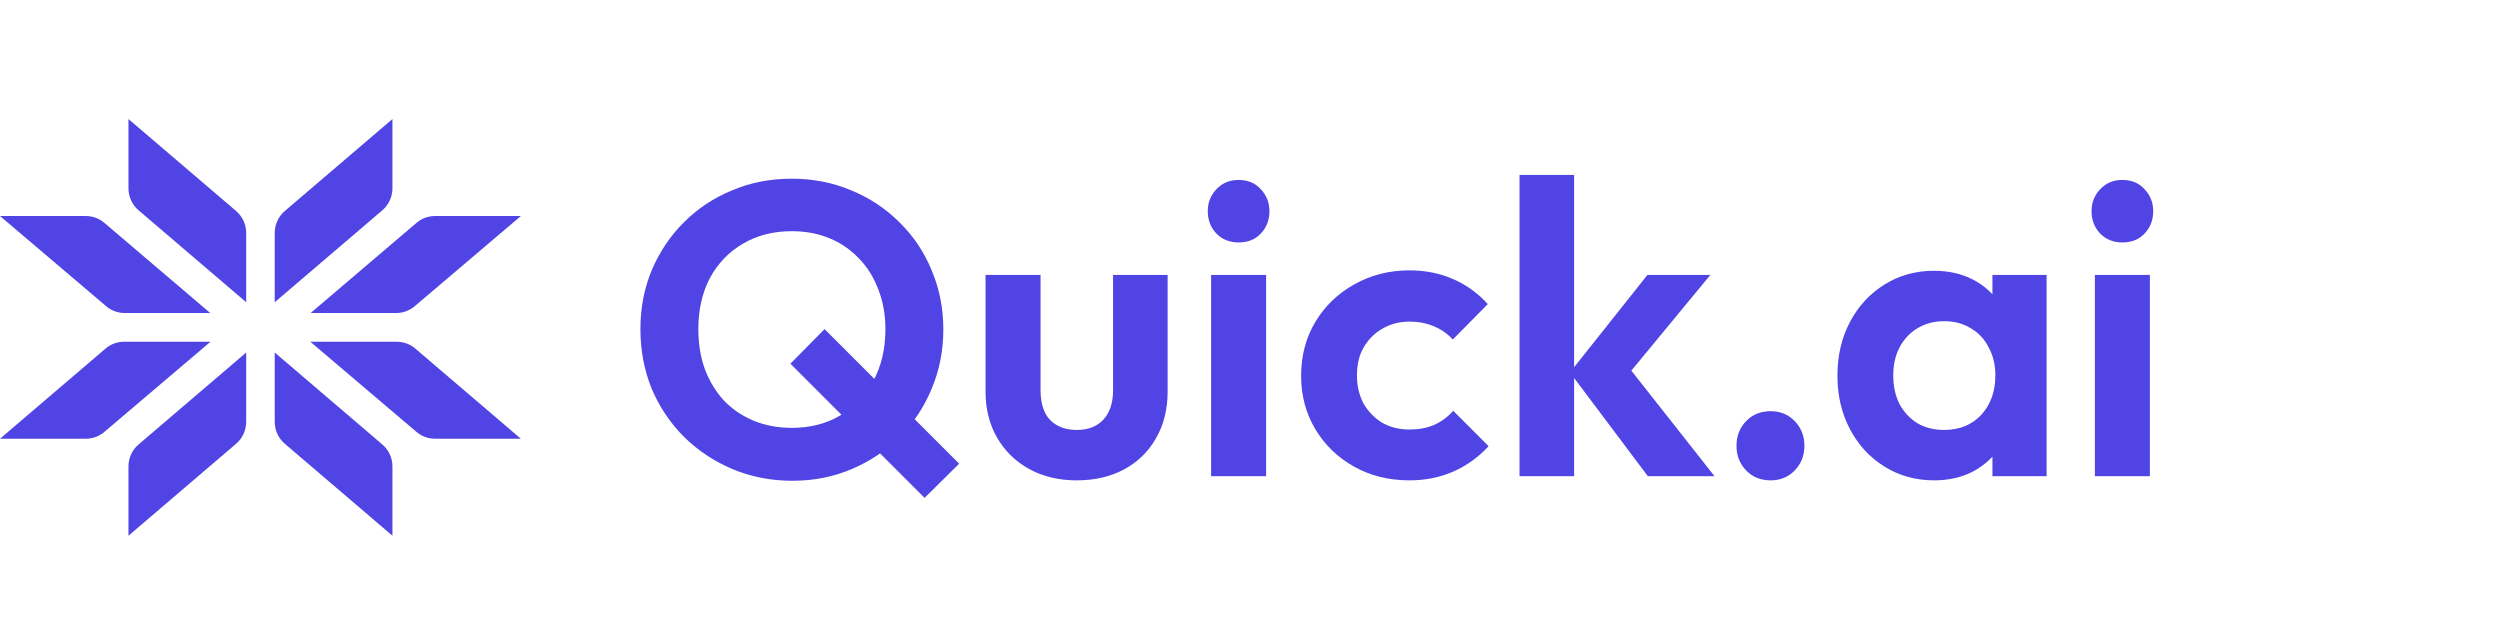
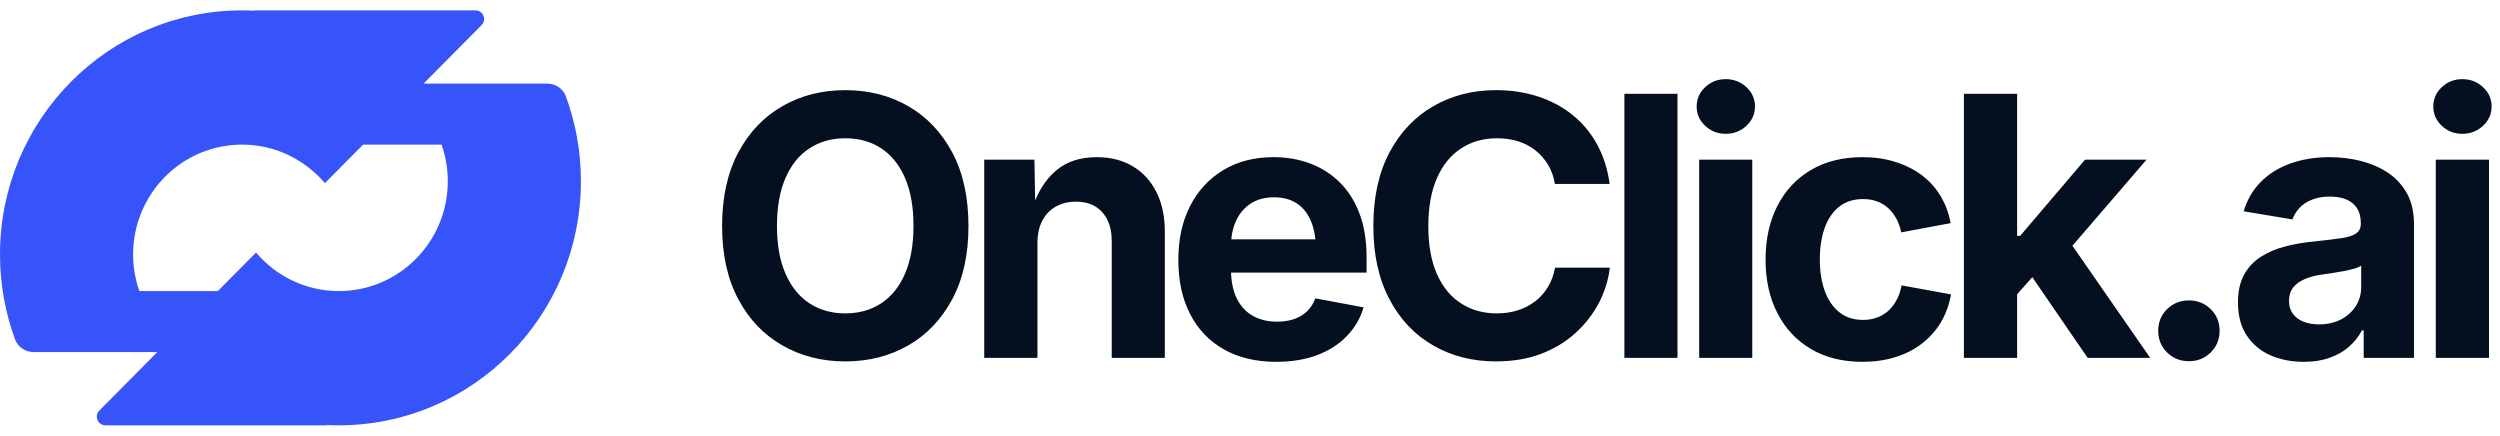
- <svg xmlns="http://www.w3.org/2000/svg" width="168" height="43" viewBox="0 0 168 43" fill="none">
-   <path d="M53.256 32.308C51.819 32.308 50.475 32.047 49.224 31.524C47.992 31.001 46.909 30.283 45.976 29.368C45.043 28.435 44.315 27.352 43.792 26.12C43.288 24.869 43.036 23.535 43.036 22.116C43.036 20.697 43.288 19.381 43.792 18.168C44.315 16.936 45.033 15.863 45.948 14.948C46.881 14.015 47.964 13.296 49.196 12.792C50.428 12.269 51.763 12.008 53.2 12.008C54.637 12.008 55.972 12.269 57.204 12.792C58.436 13.296 59.519 14.015 60.452 14.948C61.385 15.863 62.104 16.936 62.608 18.168C63.131 19.4 63.392 20.725 63.392 22.144C63.392 23.563 63.131 24.888 62.608 26.12C62.104 27.352 61.385 28.435 60.452 29.368C59.537 30.283 58.464 31.001 57.232 31.524C56 32.047 54.675 32.308 53.256 32.308ZM62.132 33.456L53.116 24.44L55.412 22.116L64.456 31.16L62.132 33.456ZM53.2 28.752C54.451 28.752 55.543 28.472 56.476 27.912C57.428 27.352 58.165 26.577 58.688 25.588C59.229 24.599 59.5 23.441 59.5 22.116C59.5 21.145 59.341 20.259 59.024 19.456C58.725 18.653 58.296 17.963 57.736 17.384C57.176 16.787 56.513 16.329 55.748 16.012C54.983 15.695 54.133 15.536 53.2 15.536C51.968 15.536 50.876 15.816 49.924 16.376C48.991 16.917 48.253 17.683 47.712 18.672C47.189 19.661 46.928 20.809 46.928 22.116C46.928 23.105 47.077 24.011 47.376 24.832C47.693 25.653 48.123 26.353 48.664 26.932C49.224 27.511 49.887 27.959 50.652 28.276C51.436 28.593 52.285 28.752 53.2 28.752ZM72.361 32.28C71.166 32.28 70.102 32.028 69.169 31.524C68.254 31.02 67.535 30.32 67.013 29.424C66.49 28.528 66.229 27.492 66.229 26.316V18.476H69.925V26.232C69.925 26.792 70.018 27.277 70.205 27.688C70.391 28.08 70.671 28.379 71.045 28.584C71.418 28.789 71.857 28.892 72.361 28.892C73.126 28.892 73.723 28.659 74.153 28.192C74.582 27.725 74.797 27.072 74.797 26.232V18.476H78.465V26.316C78.465 27.511 78.203 28.556 77.681 29.452C77.177 30.348 76.458 31.048 75.525 31.552C74.61 32.037 73.555 32.28 72.361 32.28ZM81.386 32V18.476H85.082V32H81.386ZM83.234 16.292C82.636 16.292 82.142 16.096 81.75 15.704C81.358 15.293 81.162 14.789 81.162 14.192C81.162 13.613 81.358 13.119 81.75 12.708C82.142 12.297 82.636 12.092 83.234 12.092C83.85 12.092 84.344 12.297 84.718 12.708C85.11 13.119 85.306 13.613 85.306 14.192C85.306 14.789 85.11 15.293 84.718 15.704C84.344 16.096 83.85 16.292 83.234 16.292ZM94.715 32.28C93.334 32.28 92.092 31.972 90.991 31.356C89.89 30.74 89.022 29.9 88.387 28.836C87.752 27.772 87.435 26.577 87.435 25.252C87.435 23.908 87.752 22.704 88.387 21.64C89.022 20.576 89.89 19.736 90.991 19.12C92.111 18.485 93.352 18.168 94.715 18.168C95.779 18.168 96.759 18.364 97.655 18.756C98.551 19.148 99.326 19.708 99.979 20.436L97.627 22.816C97.272 22.424 96.843 22.125 96.339 21.92C95.854 21.715 95.312 21.612 94.715 21.612C94.043 21.612 93.436 21.771 92.895 22.088C92.372 22.387 91.952 22.807 91.635 23.348C91.336 23.871 91.187 24.496 91.187 25.224C91.187 25.933 91.336 26.568 91.635 27.128C91.952 27.669 92.372 28.099 92.895 28.416C93.436 28.715 94.043 28.864 94.715 28.864C95.331 28.864 95.882 28.761 96.367 28.556C96.871 28.332 97.3 28.015 97.655 27.604L100.035 29.984C99.344 30.731 98.551 31.3 97.655 31.692C96.759 32.084 95.779 32.28 94.715 32.28ZM110.736 32L105.5 25.028L110.708 18.476H114.936L108.832 25.868L108.972 24.076L115.216 32H110.736ZM102.112 32V11.756H105.78V32H102.112ZM118.988 32.28C118.316 32.28 117.765 32.056 117.336 31.608C116.906 31.16 116.692 30.609 116.692 29.956C116.692 29.303 116.906 28.752 117.336 28.304C117.765 27.856 118.316 27.632 118.988 27.632C119.641 27.632 120.182 27.856 120.612 28.304C121.041 28.752 121.256 29.303 121.256 29.956C121.256 30.609 121.041 31.16 120.612 31.608C120.182 32.056 119.641 32.28 118.988 32.28ZM129.971 32.28C128.739 32.28 127.629 31.972 126.639 31.356C125.65 30.74 124.875 29.9 124.315 28.836C123.755 27.772 123.475 26.577 123.475 25.252C123.475 23.908 123.755 22.704 124.315 21.64C124.875 20.576 125.65 19.736 126.639 19.12C127.629 18.504 128.739 18.196 129.971 18.196C130.942 18.196 131.81 18.392 132.575 18.784C133.341 19.176 133.947 19.727 134.395 20.436C134.862 21.127 135.114 21.911 135.151 22.788V27.66C135.114 28.556 134.862 29.349 134.395 30.04C133.947 30.731 133.341 31.281 132.575 31.692C131.81 32.084 130.942 32.28 129.971 32.28ZM130.643 28.892C131.67 28.892 132.501 28.556 133.135 27.884C133.77 27.193 134.087 26.307 134.087 25.224C134.087 24.515 133.938 23.889 133.639 23.348C133.359 22.788 132.958 22.359 132.435 22.06C131.931 21.743 131.334 21.584 130.643 21.584C129.971 21.584 129.374 21.743 128.851 22.06C128.347 22.359 127.946 22.788 127.647 23.348C127.367 23.889 127.227 24.515 127.227 25.224C127.227 25.952 127.367 26.596 127.647 27.156C127.946 27.697 128.347 28.127 128.851 28.444C129.374 28.743 129.971 28.892 130.643 28.892ZM133.891 32V28.36L134.479 25.056L133.891 21.808V18.476H137.531V32H133.891ZM140.776 32V18.476H144.472V32H140.776ZM142.624 16.292C142.027 16.292 141.532 16.096 141.14 15.704C140.748 15.293 140.552 14.789 140.552 14.192C140.552 13.613 140.748 13.119 141.14 12.708C141.532 12.297 142.027 12.092 142.624 12.092C143.24 12.092 143.735 12.297 144.108 12.708C144.5 13.119 144.696 13.613 144.696 14.192C144.696 14.789 144.5 15.293 144.108 15.704C143.735 16.096 143.24 16.292 142.624 16.292Z" fill="#5044E5" />
-   <path d="M8.633 8L15.867 14.18C16.296 14.547 16.544 15.086 16.544 15.653V20.31L9.31 14.13C8.88 13.763 8.633 13.225 8.633 12.658V8Z" fill="#5044E5" />
-   <path d="M8.633 36L15.867 29.82C16.296 29.453 16.544 28.914 16.544 28.347V23.689L9.31 29.87C8.88 30.237 8.633 30.775 8.633 31.342V36Z" fill="#5044E5" />
-   <path d="M0 14.517L7.136 20.579C7.482 20.873 7.92 21.034 8.372 21.034H14.127L7.009 14.973C6.663 14.678 6.224 14.517 5.77 14.517H0Z" fill="#5044E5" />
-   <path d="M0 29.482L7.092 23.424C7.438 23.127 7.878 22.965 8.332 22.965H14.144L7.008 29.027C6.662 29.321 6.224 29.482 5.772 29.482H0Z" fill="#5044E5" />
-   <path d="M26.372 8L19.138 14.18C18.709 14.547 18.461 15.086 18.461 15.653V20.31L25.695 14.13C26.124 13.763 26.372 13.225 26.372 12.658V8Z" fill="#5044E5" />
-   <path d="M26.372 36L19.138 29.82C18.709 29.453 18.461 28.914 18.461 28.347V23.689L25.695 29.87C26.124 30.237 26.372 30.775 26.372 31.342V36Z" fill="#5044E5" />
-   <path d="M35.002 14.517L27.866 20.579C27.52 20.873 27.082 21.034 26.63 21.034H20.875L27.993 14.973C28.339 14.678 28.778 14.517 29.231 14.517H35.002Z" fill="#5044E5" />
-   <path d="M34.999 29.482L27.908 23.424C27.561 23.127 27.121 22.965 26.667 22.965H20.855L27.991 29.027C28.337 29.321 28.775 29.482 29.228 29.482H34.999Z" fill="#5044E5" />
+ <svg xmlns="http://www.w3.org/2000/svg" data-logo="logo" viewBox="0 0 241 42">
+   <g id="logogram" transform="translate(0, 1) rotate(0) ">
+     <path fill-rule="evenodd" clip-rule="evenodd" d="M23.333 0C23.719 0 24.103 0.009 24.485 0.028C24.492 0.028 24.499 0.022 24.499 0.015V0.015C24.499 0.007 24.505 0.001 24.512 0.001H45.842C46.297 0.001 46.667 0.373 46.667 0.833C46.667 1.054 46.58 1.265 46.425 1.421L40.832 7.059H52.744C53.541 7.059 54.27 7.53 54.546 8.278C55.486 10.829 56 13.589 56 16.471C56 29.465 45.553 40 32.667 40C32.281 40 31.897 39.99 31.516 39.971C31.508 39.971 31.501 39.977 31.501 39.985V39.985C31.501 39.993 31.495 39.999 31.487 39.999H10.158C9.703 39.999 9.333 39.627 9.333 39.167C9.333 38.946 9.42 38.735 9.575 38.579L15.165 32.941H3.256C2.458 32.941 1.73 32.47 1.454 31.722C0.514 29.171 0 26.411 0 23.529C0 10.534 10.447 0 23.333 0ZM31.318 16.656C29.392 14.383 26.53 12.941 23.333 12.941C17.534 12.941 12.833 17.682 12.833 23.529C12.833 24.767 13.046 25.955 13.433 27.059H20.999L24.682 23.344C26.608 25.617 29.47 27.059 32.667 27.059C38.466 27.059 43.167 22.318 43.167 16.471C43.167 15.233 42.954 14.045 42.567 12.941H35.001L31.318 16.656Z" fill="#3754FA" />
+   </g>
+   <g id="logotype" transform="translate(62, 7.5)">
+     <path fill="#041020" d="M19.48 27.34L19.48 27.34Q16.12 27.34 13.43 25.80Q10.73 24.27 9.17 21.34Q7.61 18.42 7.61 14.29L7.61 14.29Q7.61 10.13 9.17 7.20Q10.73 4.27 13.43 2.73Q16.12 1.19 19.48 1.19L19.48 1.19Q22.87 1.19 25.55 2.73Q28.23 4.27 29.80 7.20Q31.36 10.13 31.36 14.29L31.36 14.29Q31.36 18.42 29.80 21.34Q28.23 24.27 25.55 25.80Q22.87 27.34 19.48 27.34ZM19.48 22.71L19.48 22.71Q21.47 22.71 22.94 21.74Q24.42 20.78 25.24 18.89Q26.06 17.00 26.06 14.29L26.06 14.29Q26.06 11.53 25.24 9.65Q24.42 7.76 22.94 6.79Q21.47 5.83 19.48 5.83L19.48 5.83Q17.52 5.83 16.03 6.80Q14.54 7.77 13.72 9.66Q12.90 11.55 12.90 14.29L12.90 14.29Q12.90 17.00 13.72 18.88Q14.54 20.76 16.03 21.74Q17.52 22.71 19.48 22.71ZM38.01 15.94L38.01 15.94L38.01 27L32.88 27L32.88 7.89L37.72 7.89L37.80 12.66L37.49 12.66Q38.25 10.27 39.78 8.96Q41.31 7.65 43.73 7.65L43.73 7.65Q45.71 7.65 47.18 8.52Q48.65 9.38 49.47 11.00Q50.29 12.61 50.29 14.85L50.29 14.85L50.29 27L45.17 27L45.17 15.74Q45.17 13.96 44.25 12.95Q43.34 11.94 41.72 11.94L41.72 11.94Q40.64 11.94 39.79 12.41Q38.95 12.88 38.48 13.77Q38.01 14.66 38.01 15.94ZM61.03 27.38L61.03 27.38Q58.10 27.38 55.98 26.18Q53.86 24.98 52.73 22.78Q51.59 20.57 51.59 17.55L51.59 17.55Q51.59 14.59 52.72 12.37Q53.85 10.15 55.92 8.90Q57.98 7.65 60.77 7.65L60.77 7.65Q62.65 7.65 64.27 8.25Q65.90 8.85 67.13 10.06Q68.36 11.26 69.05 13.07Q69.74 14.88 69.74 17.34L69.74 17.34L69.74 18.78L53.69 18.78L53.69 15.57L67.23 15.57L64.84 16.42Q64.84 14.93 64.38 13.83Q63.93 12.73 63.03 12.12Q62.14 11.52 60.80 11.52L60.80 11.52Q59.49 11.52 58.56 12.13Q57.62 12.75 57.15 13.80Q56.67 14.85 56.67 16.20L56.67 16.20L56.67 18.47Q56.67 20.13 57.22 21.26Q57.78 22.39 58.78 22.95Q59.78 23.51 61.11 23.51L61.11 23.51Q62.02 23.51 62.75 23.26Q63.49 23.00 64.01 22.50Q64.53 21.99 64.80 21.26L64.80 21.26L69.45 22.13Q68.99 23.70 67.84 24.89Q66.70 26.08 64.98 26.73Q63.26 27.38 61.03 27.38ZM82.21 27.34L82.21 27.34Q78.83 27.34 76.16 25.80Q73.48 24.27 71.94 21.34Q70.39 18.42 70.39 14.29L70.39 14.29Q70.39 10.13 71.94 7.20Q73.50 4.27 76.18 2.73Q78.86 1.19 82.21 1.19L82.21 1.19Q84.38 1.19 86.26 1.80Q88.13 2.41 89.58 3.57Q91.03 4.73 91.96 6.42Q92.88 8.10 93.17 10.23L93.17 10.23L87.89 10.23Q87.72 9.19 87.23 8.38Q86.74 7.57 86.02 7.00Q85.29 6.42 84.35 6.12Q83.41 5.83 82.32 5.83L82.32 5.83Q80.33 5.83 78.83 6.82Q77.33 7.81 76.51 9.70Q75.69 11.58 75.69 14.29L75.69 14.29Q75.69 17.04 76.52 18.92Q77.36 20.80 78.85 21.75Q80.33 22.71 82.30 22.71L82.30 22.71Q83.39 22.71 84.33 22.41Q85.26 22.11 86.00 21.54Q86.74 20.97 87.23 20.15Q87.72 19.33 87.91 18.30L87.91 18.30L93.19 18.30Q92.98 20.06 92.14 21.69Q91.29 23.31 89.89 24.59Q88.49 25.87 86.56 26.61Q84.62 27.34 82.21 27.34ZM94.59 1.54L99.71 1.54L99.71 27L94.59 27L94.59 1.54ZM106.92 27L101.80 27L101.80 7.89L106.92 7.89L106.92 27ZM104.36 5.40L104.36 5.40Q103.20 5.40 102.38 4.63Q101.56 3.86 101.56 2.77L101.56 2.77Q101.56 1.67 102.38 0.90Q103.20 0.13 104.36 0.13L104.36 0.13Q105.52 0.13 106.35 0.90Q107.18 1.66 107.18 2.77L107.18 2.77Q107.18 3.86 106.35 4.63Q105.52 5.40 104.36 5.40ZM117.55 27.38L117.55 27.38Q114.66 27.38 112.57 26.14Q110.47 24.90 109.34 22.68Q108.20 20.47 108.20 17.53L108.20 17.53Q108.20 14.56 109.34 12.35Q110.47 10.13 112.57 8.89Q114.66 7.65 117.55 7.65L117.55 7.65Q119.24 7.65 120.68 8.10Q122.11 8.54 123.22 9.36Q124.33 10.18 125.05 11.36Q125.77 12.54 126.04 14.01L126.04 14.01L121.28 14.90Q121.12 14.15 120.80 13.56Q120.47 12.97 120.01 12.55Q119.55 12.13 118.94 11.91Q118.34 11.69 117.60 11.69L117.60 11.69Q116.23 11.69 115.30 12.42Q114.37 13.16 113.90 14.47Q113.43 15.79 113.43 17.52L113.43 17.52Q113.43 19.22 113.90 20.53Q114.37 21.84 115.30 22.59Q116.23 23.34 117.60 23.34L117.60 23.34Q118.34 23.34 118.95 23.11Q119.57 22.88 120.05 22.45Q120.52 22.01 120.85 21.39Q121.17 20.78 121.31 20.01L121.31 20.01L126.08 20.88Q125.80 22.40 125.09 23.59Q124.37 24.78 123.26 25.63Q122.15 26.49 120.70 26.93Q119.26 27.38 117.55 27.38ZM135.46 17.48L131.97 21.41L131.97 15.24L132.74 15.24L139.00 7.89L144.93 7.89L136.67 17.48L135.46 17.48ZM132.45 27L127.32 27L127.32 1.54L132.45 1.54L132.45 27ZM145.28 27L139.25 27L133.51 18.63L136.95 14.99L145.28 27ZM149.01 27.32L149.01 27.32Q147.76 27.32 146.91 26.48Q146.05 25.63 146.05 24.39L146.05 24.39Q146.05 23.14 146.91 22.30Q147.76 21.46 149.01 21.46L149.01 21.46Q150.26 21.46 151.11 22.30Q151.97 23.14 151.97 24.39L151.97 24.39Q151.97 25.63 151.11 26.48Q150.26 27.32 149.01 27.32ZM160.10 27.38L160.10 27.38Q158.29 27.38 156.84 26.74Q155.40 26.09 154.57 24.82Q153.74 23.55 153.74 21.65L153.74 21.65Q153.74 20.06 154.33 18.98Q154.92 17.91 155.94 17.26Q156.95 16.61 158.24 16.27Q159.53 15.93 160.95 15.79L160.95 15.79Q162.61 15.62 163.63 15.47Q164.64 15.33 165.11 15.01Q165.58 14.70 165.58 14.08L165.58 14.08L165.58 13.99Q165.58 13.17 165.24 12.61Q164.90 12.05 164.23 11.75Q163.57 11.45 162.59 11.45L162.59 11.45Q161.60 11.45 160.87 11.75Q160.13 12.05 159.67 12.54Q159.21 13.04 158.99 13.65L158.99 13.65L154.29 12.87Q154.78 11.21 155.93 10.05Q157.07 8.88 158.77 8.27Q160.47 7.65 162.59 7.65L162.59 7.65Q164.15 7.65 165.60 8.02Q167.05 8.39 168.21 9.16Q169.36 9.93 170.04 11.16Q170.71 12.39 170.71 14.13L170.71 14.13L170.71 27L165.86 27L165.86 24.35L165.69 24.35Q165.22 25.24 164.46 25.91Q163.69 26.59 162.60 26.98Q161.52 27.38 160.10 27.38ZM161.55 23.77L161.55 23.77Q162.76 23.77 163.68 23.29Q164.59 22.81 165.11 21.99Q165.62 21.17 165.62 20.16L165.62 20.16L165.62 18.10Q165.40 18.27 164.93 18.40Q164.47 18.54 163.91 18.64Q163.34 18.75 162.80 18.83Q162.25 18.92 161.82 18.97L161.82 18.97Q160.88 19.10 160.17 19.41Q159.45 19.72 159.06 20.22Q158.66 20.73 158.66 21.51L158.66 21.51Q158.66 22.25 159.04 22.75Q159.41 23.26 160.06 23.51Q160.70 23.77 161.55 23.77ZM177.94 27L172.81 27L172.81 7.89L177.94 7.89L177.94 27ZM175.37 5.40L175.37 5.40Q174.21 5.40 173.39 4.63Q172.57 3.86 172.57 2.77L172.57 2.77Q172.57 1.67 173.39 0.90Q174.21 0.13 175.37 0.13L175.37 0.13Q176.54 0.13 177.36 0.90Q178.19 1.66 178.19 2.77L178.19 2.77Q178.19 3.86 177.36 4.63Q176.54 5.40 175.37 5.40Z" />
+   </g>
</svg>
